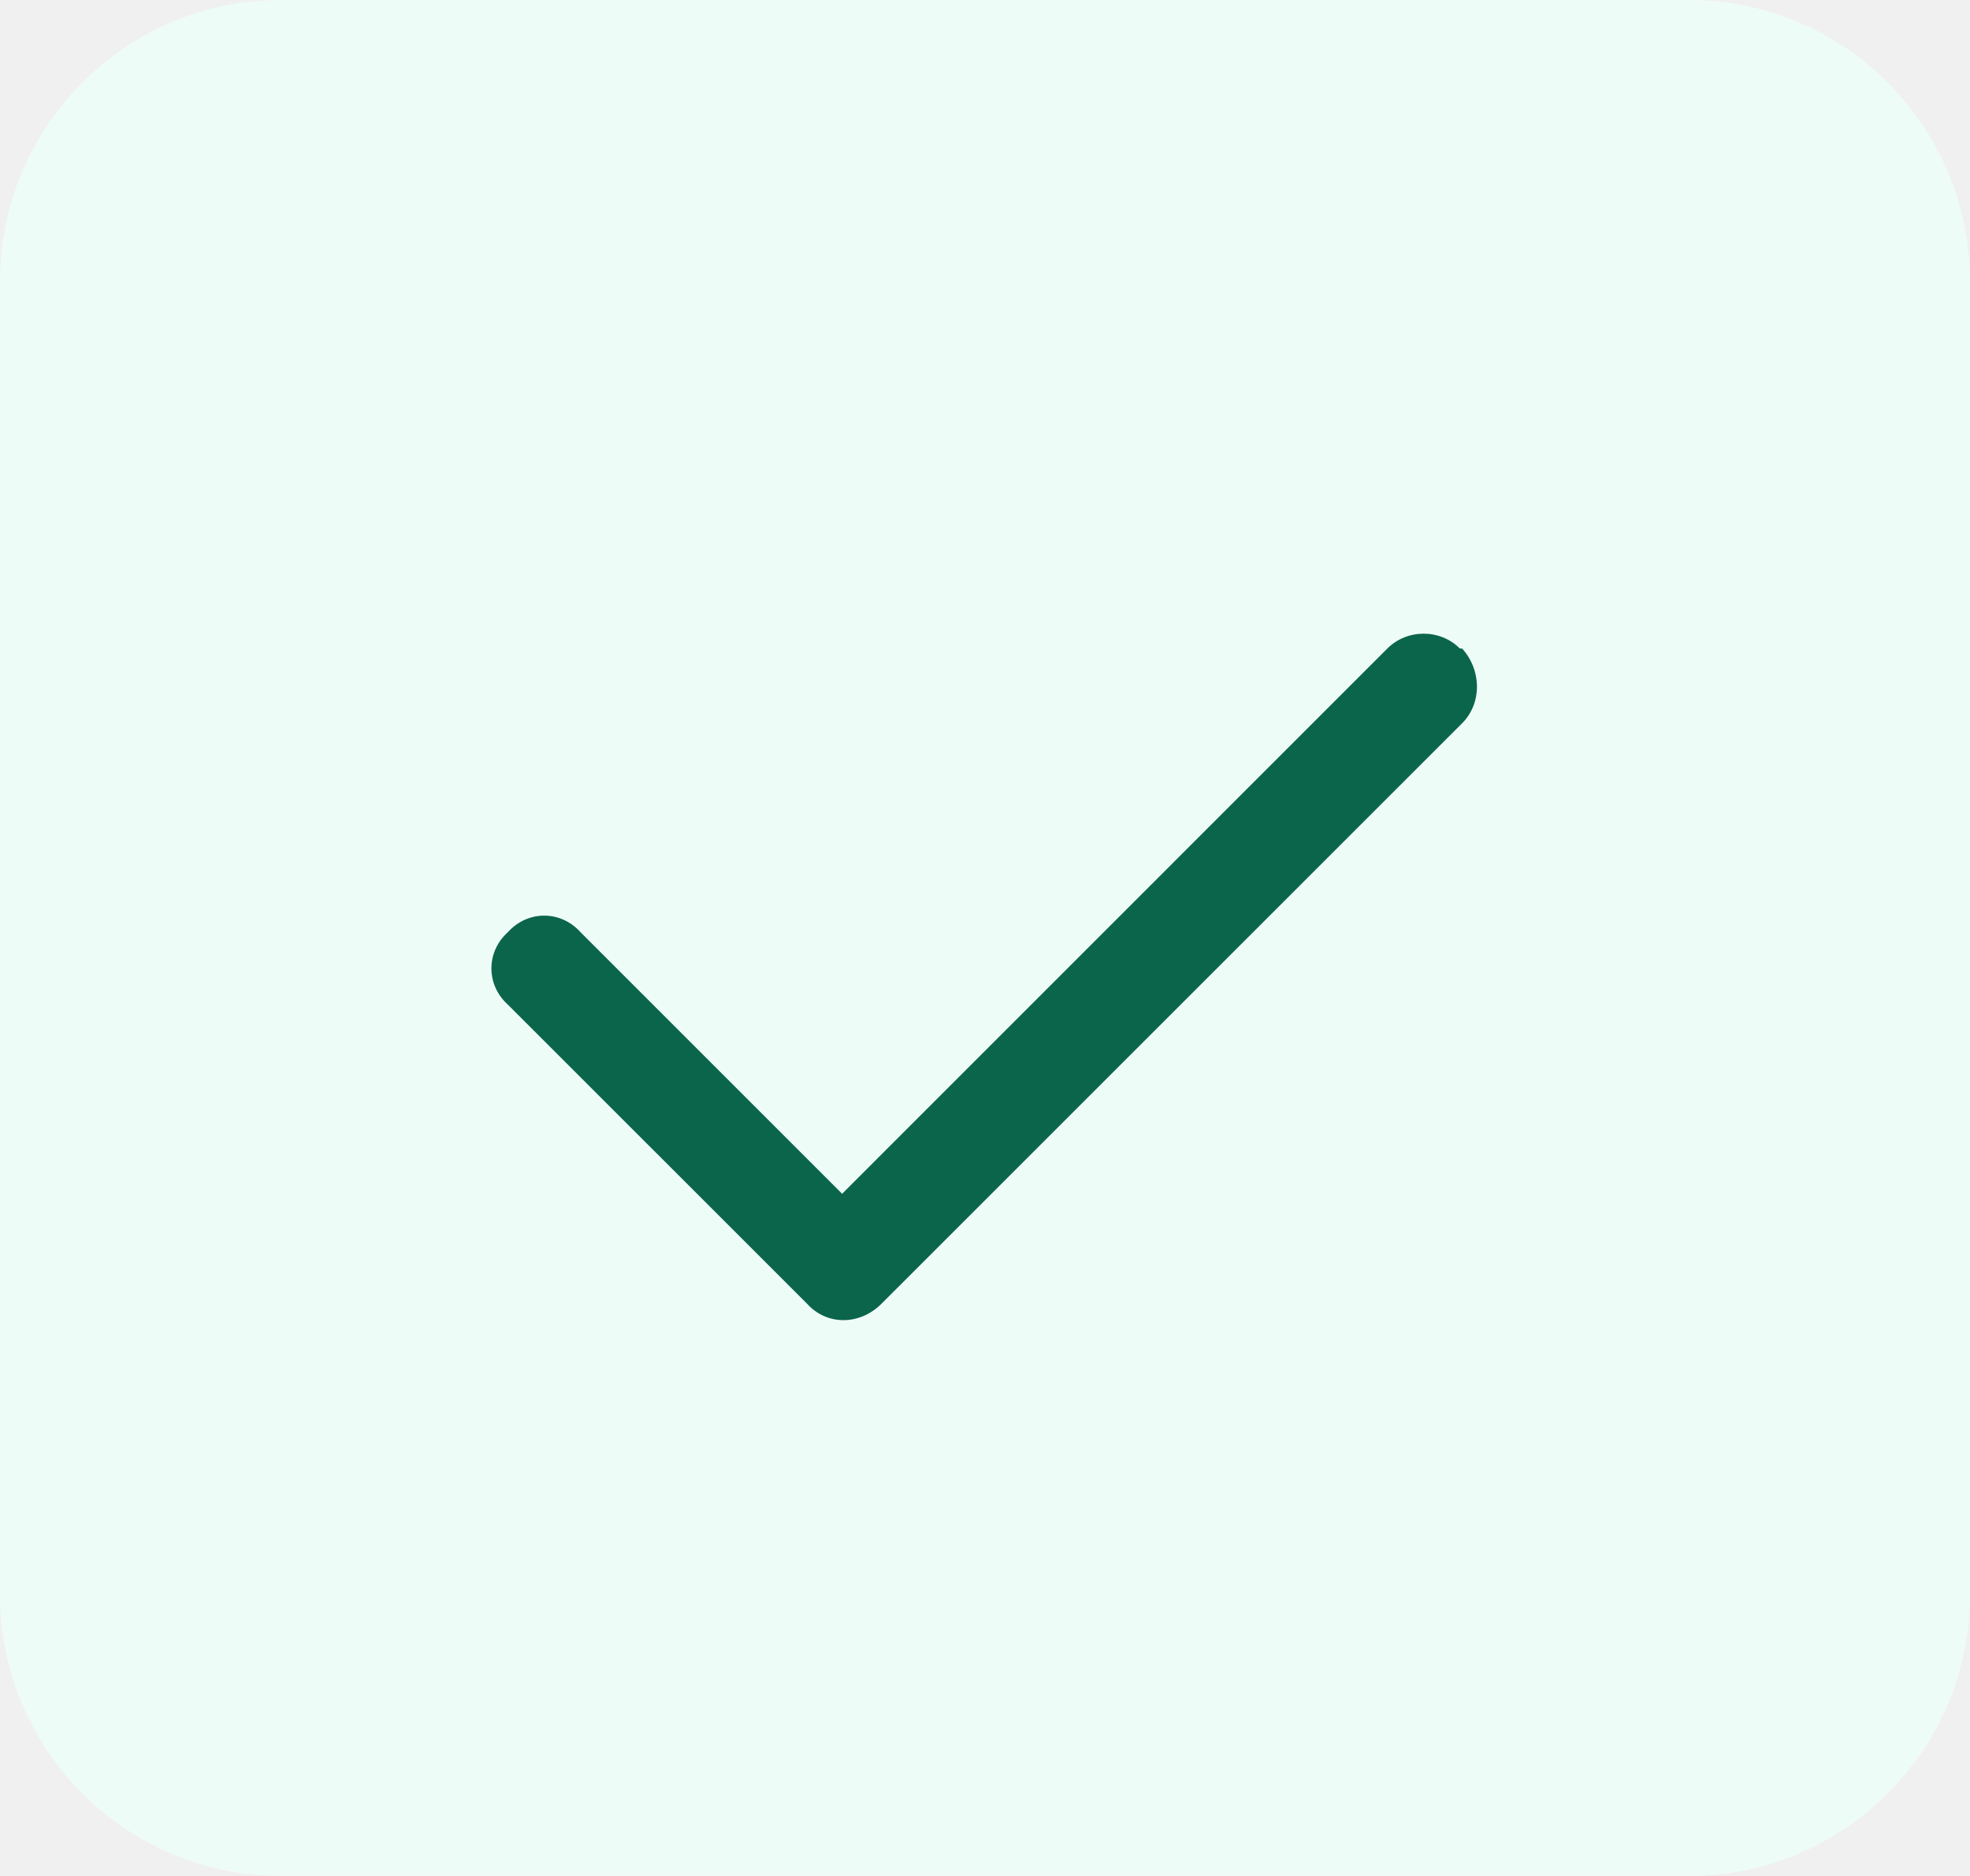
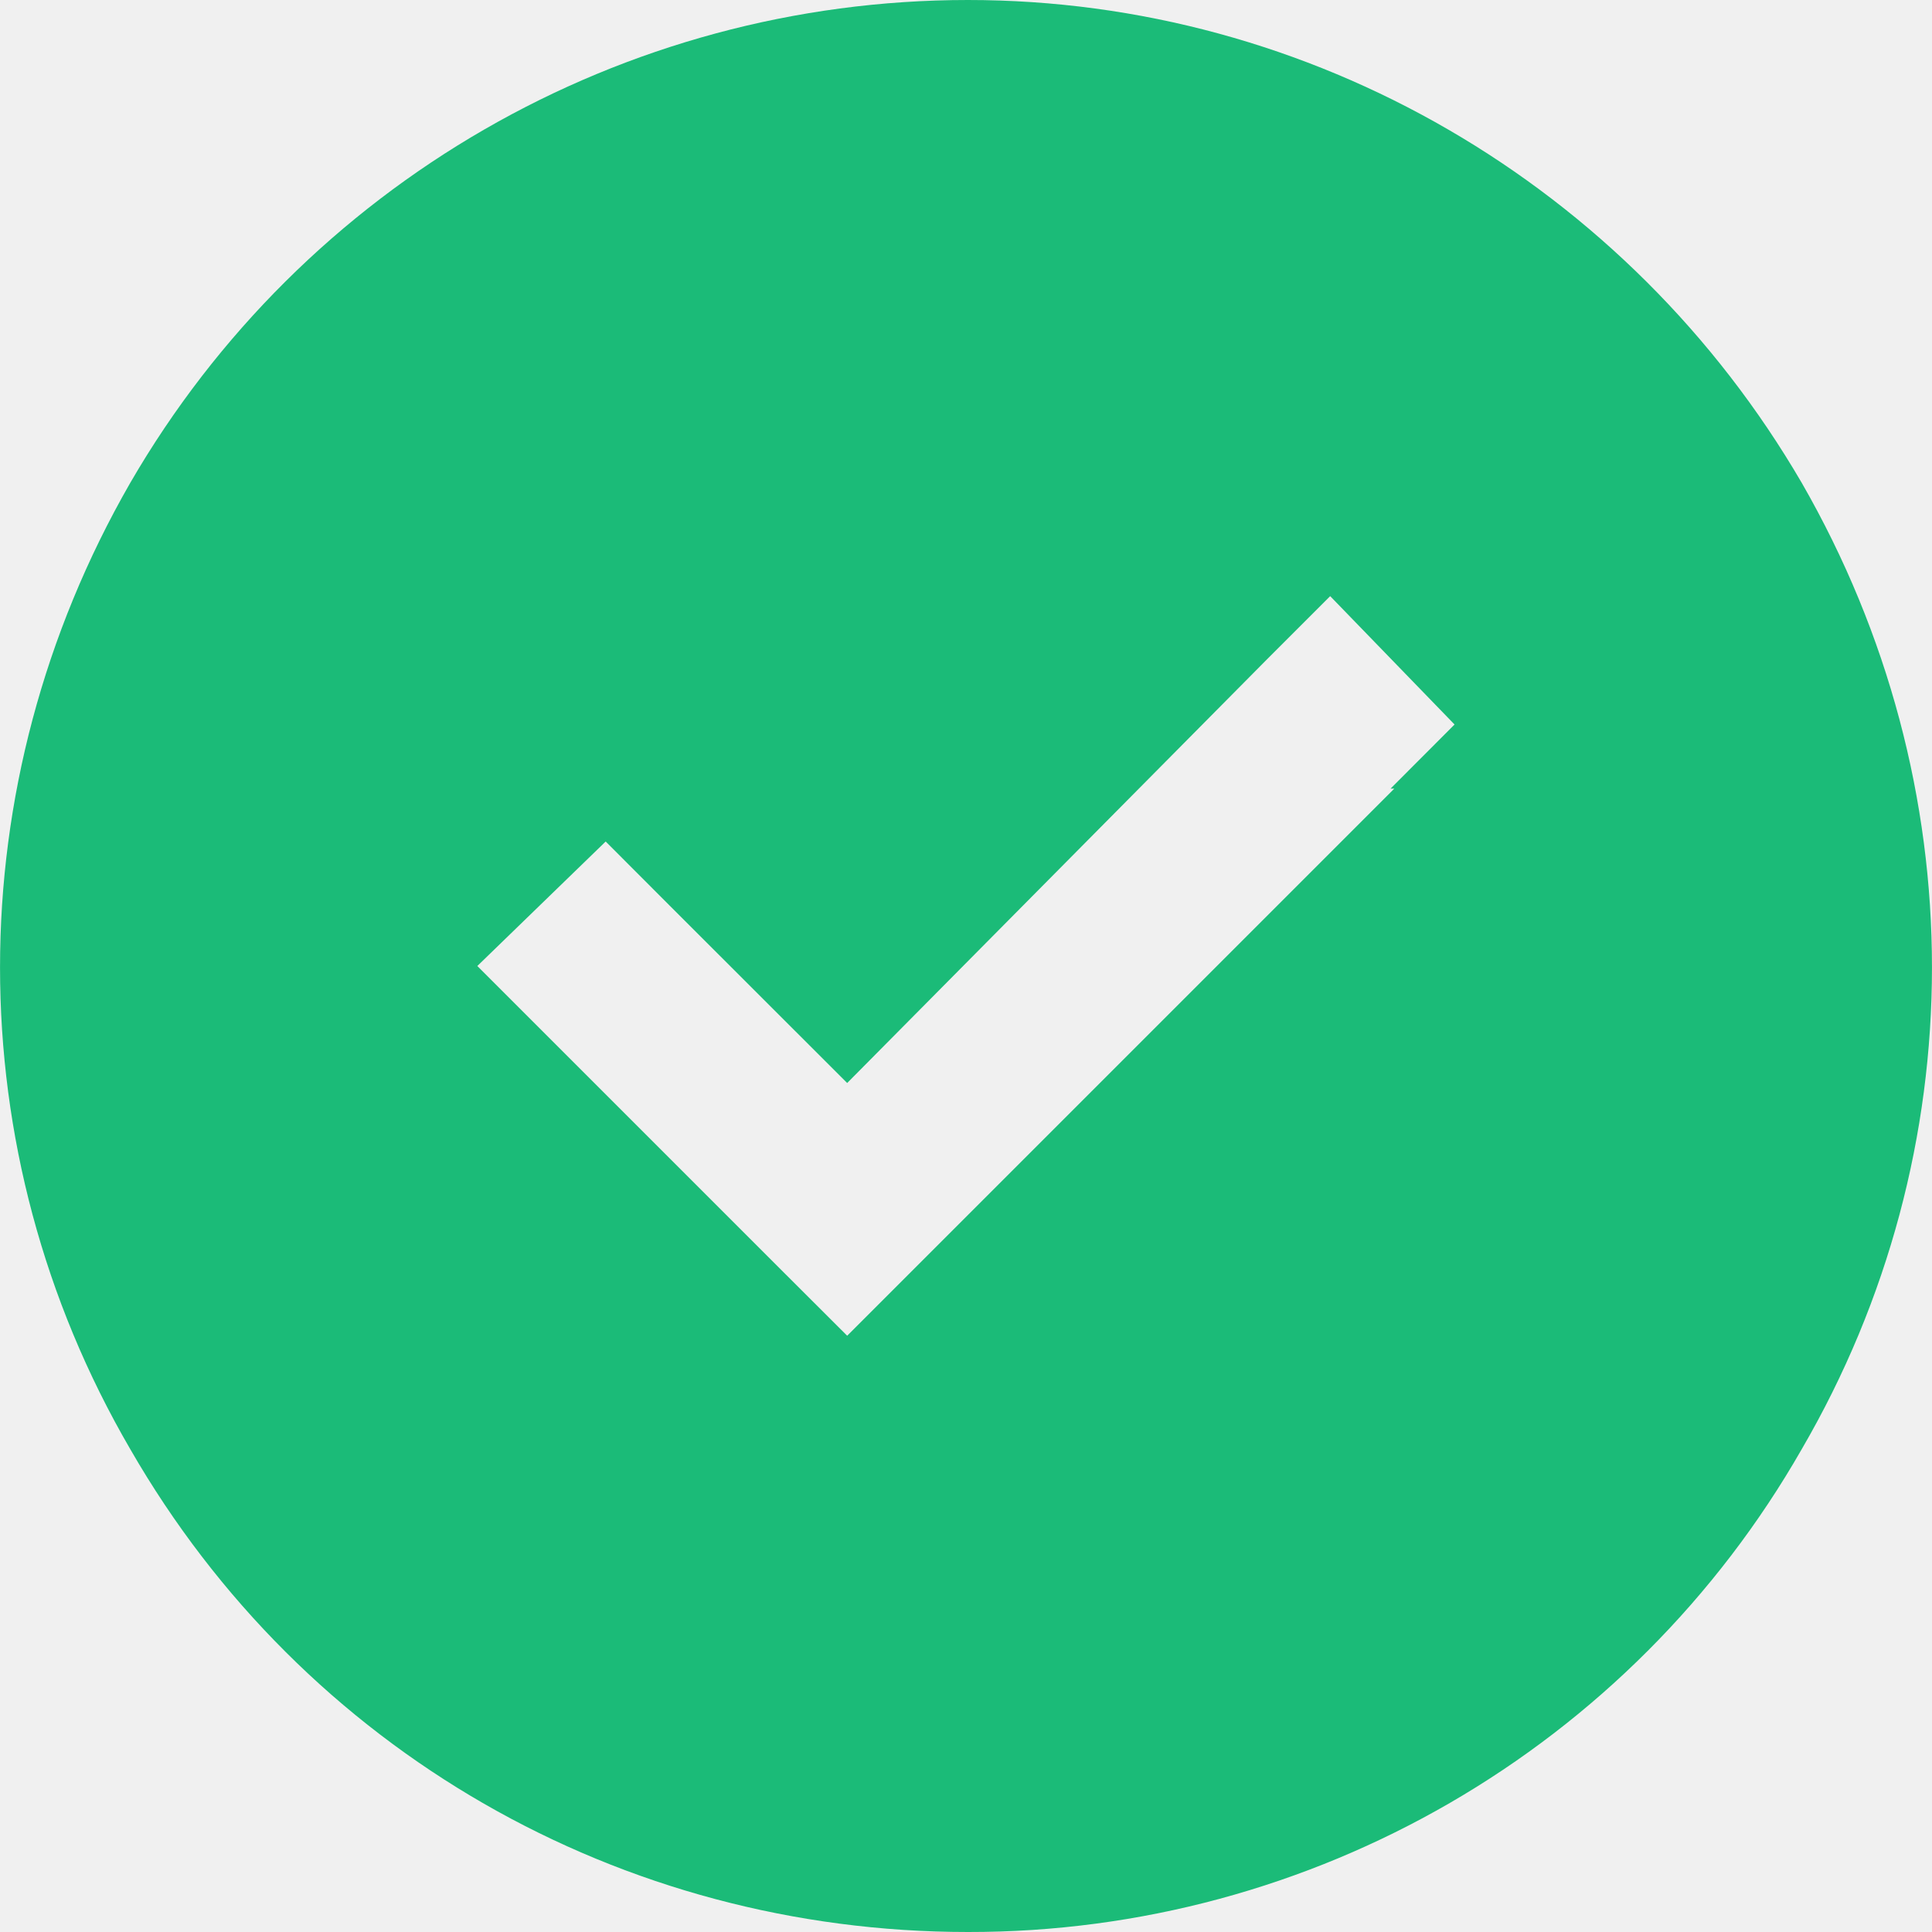
- <svg xmlns="http://www.w3.org/2000/svg" width="21" height="20" viewBox="0 0 21 20" fill="none">
-   <rect width="21" height="20" rx="3" fill="#EEFCF8" />
-   <path d="M15.586 6.914C15.797 7.148 15.797 7.5 15.586 7.711L9.398 13.898C9.164 14.133 8.812 14.133 8.602 13.898L5.414 10.711C5.18 10.5 5.18 10.148 5.414 9.938C5.625 9.703 5.977 9.703 6.188 9.938L8.977 12.727L14.789 6.914C15 6.703 15.352 6.703 15.562 6.914H15.586Z" fill="#0B654A" />
+ <svg xmlns="http://www.w3.org/2000/svg" width="16" height="16" viewBox="0 0 16 16" fill="none">
+   <g clip-path="url(#hf8qct7jka)">
+     <path d="M8.016 16c-2.875 0-5.5-1.5-6.938-4-1.437-2.469-1.437-5.5 0-8a8.018 8.018 0 0 1 6.938-4c2.843 0 5.468 1.531 6.906 4 1.437 2.5 1.437 5.531 0 8a7.94 7.94 0 0 1-6.906 4zm3.53-9.469h-.03l.53-.531-1.03-1.063-.532.532-3.468 3.5L5.546 7.5l-.53-.531L3.953 8l.531.531 2 2 .532.531.53-.53 4-4z" fill="#1BBB78" />
+   </g>
+   <defs>
+     <clipPath id="hf8qct7jka">
+       <path fill="#fff" d="M0 0h16v16H0z" />
+     </clipPath>
+   </defs>
</svg>
